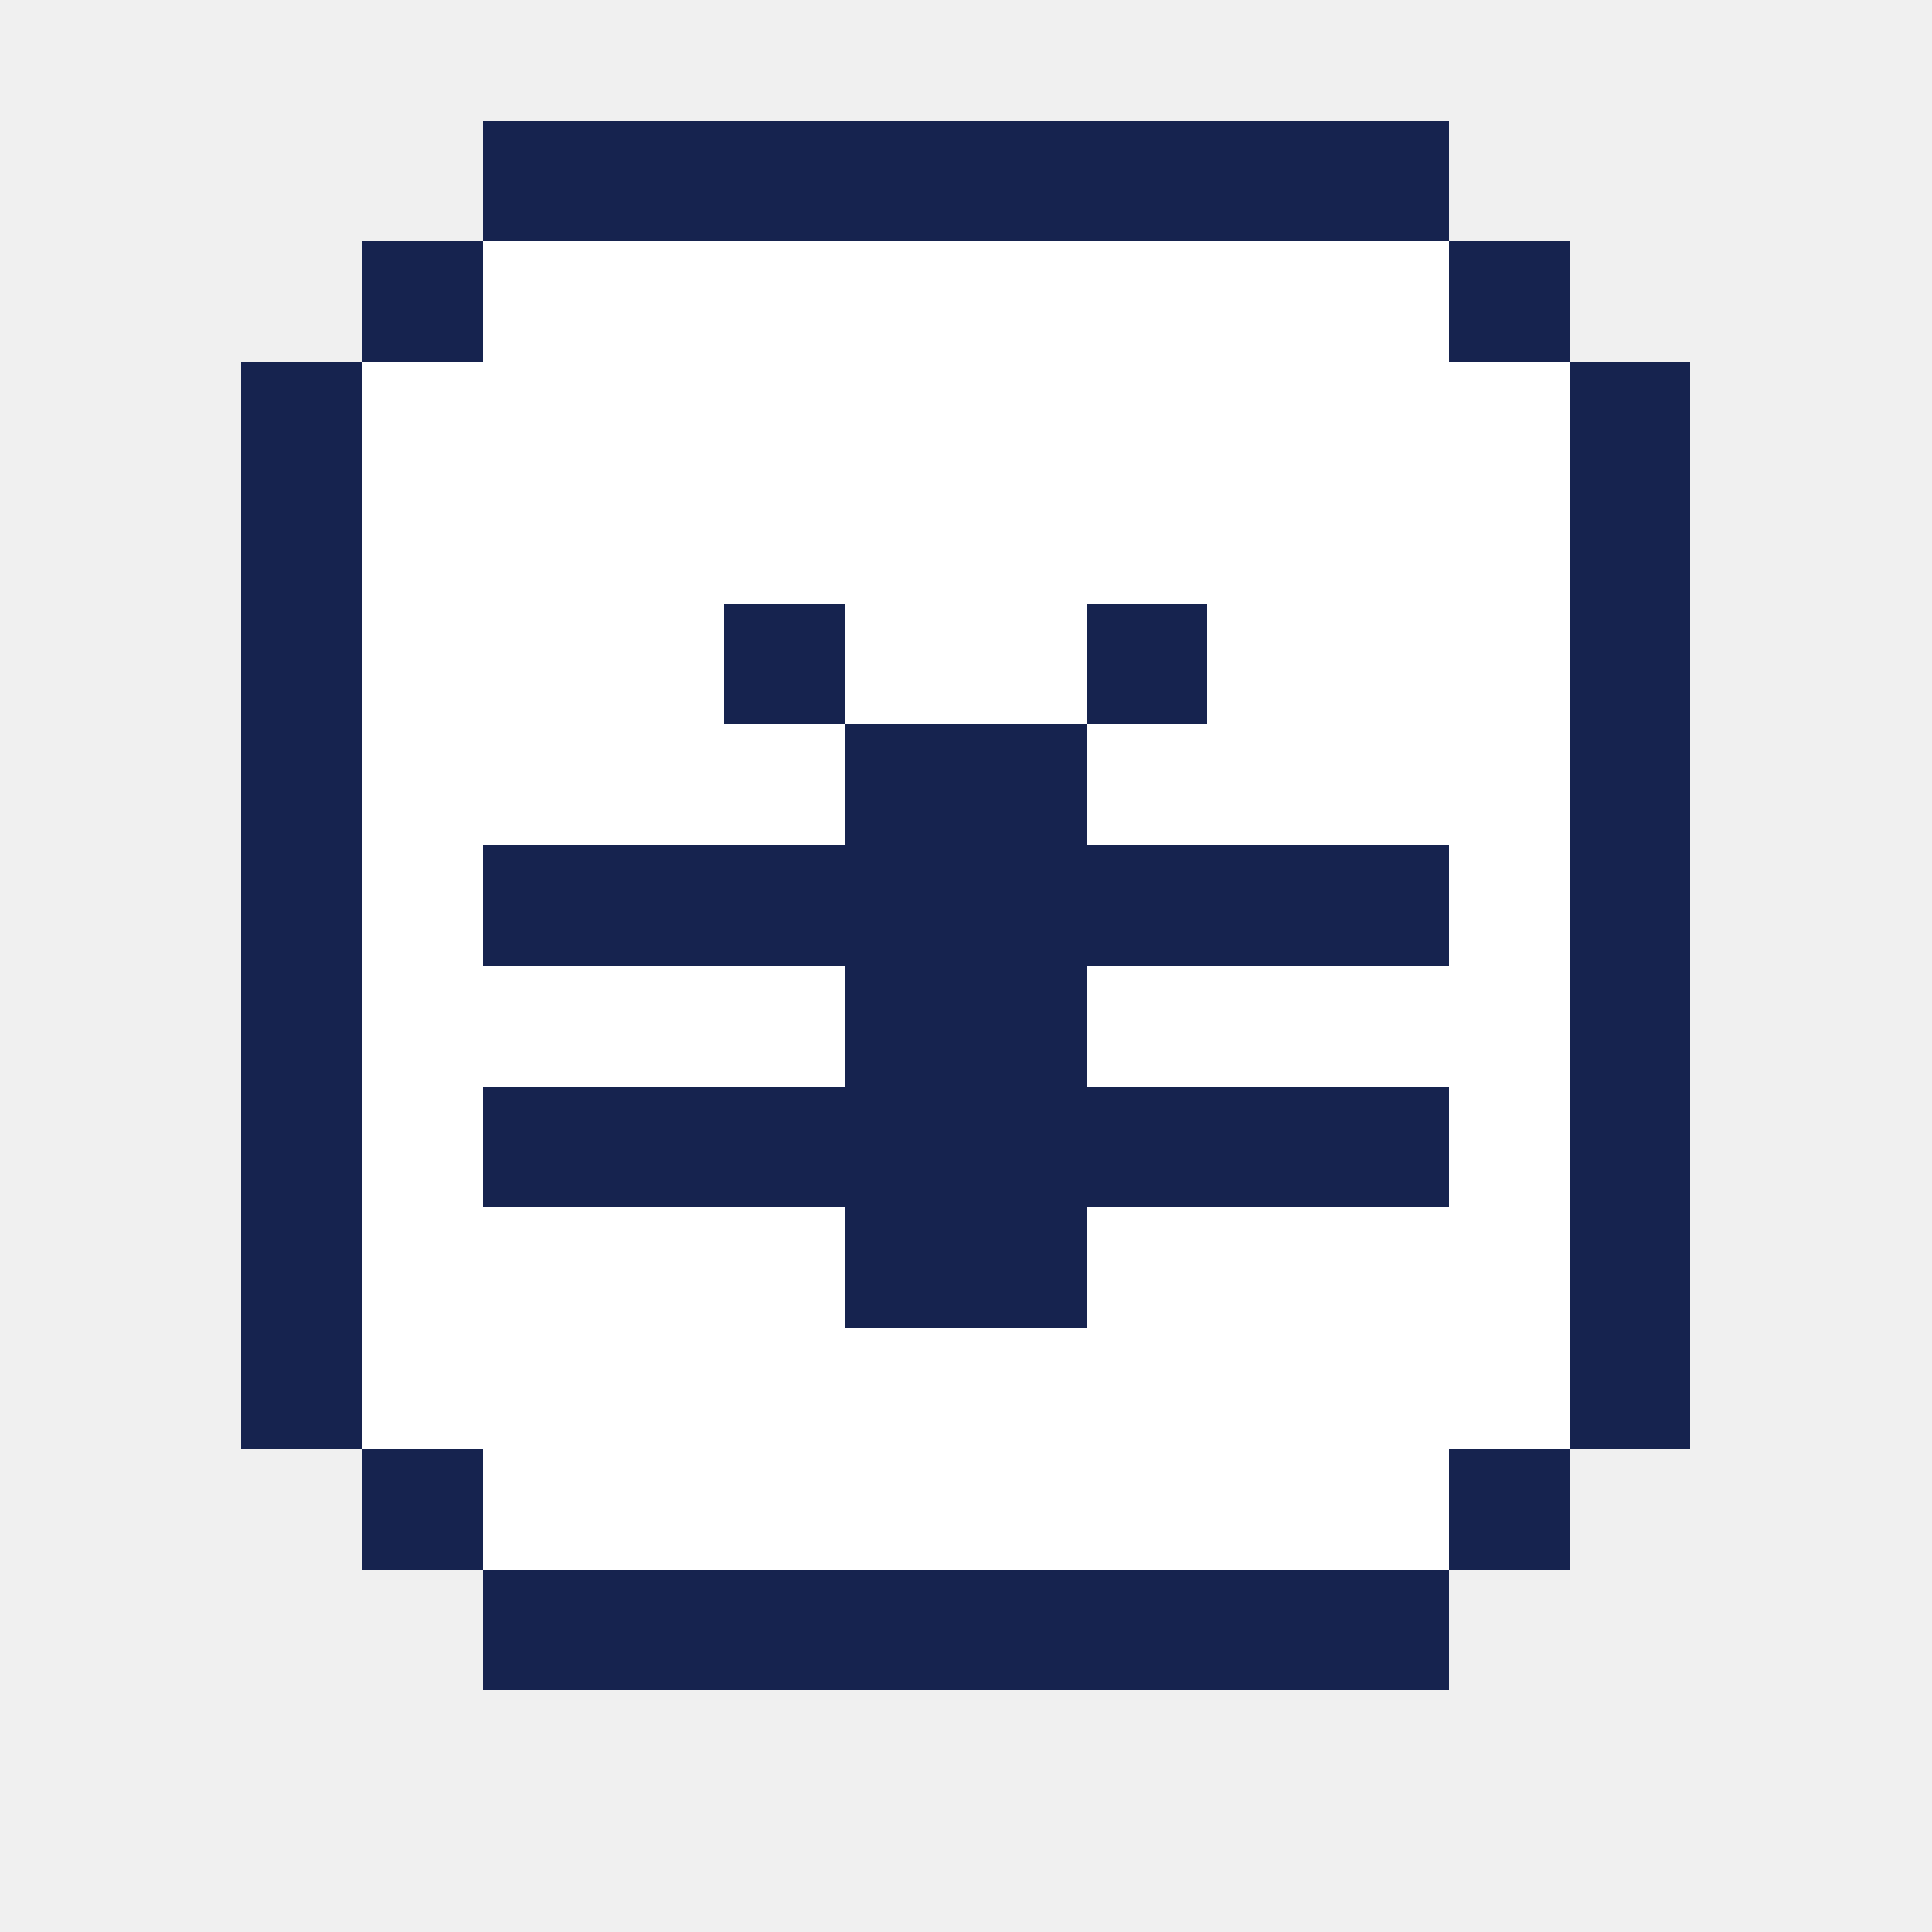
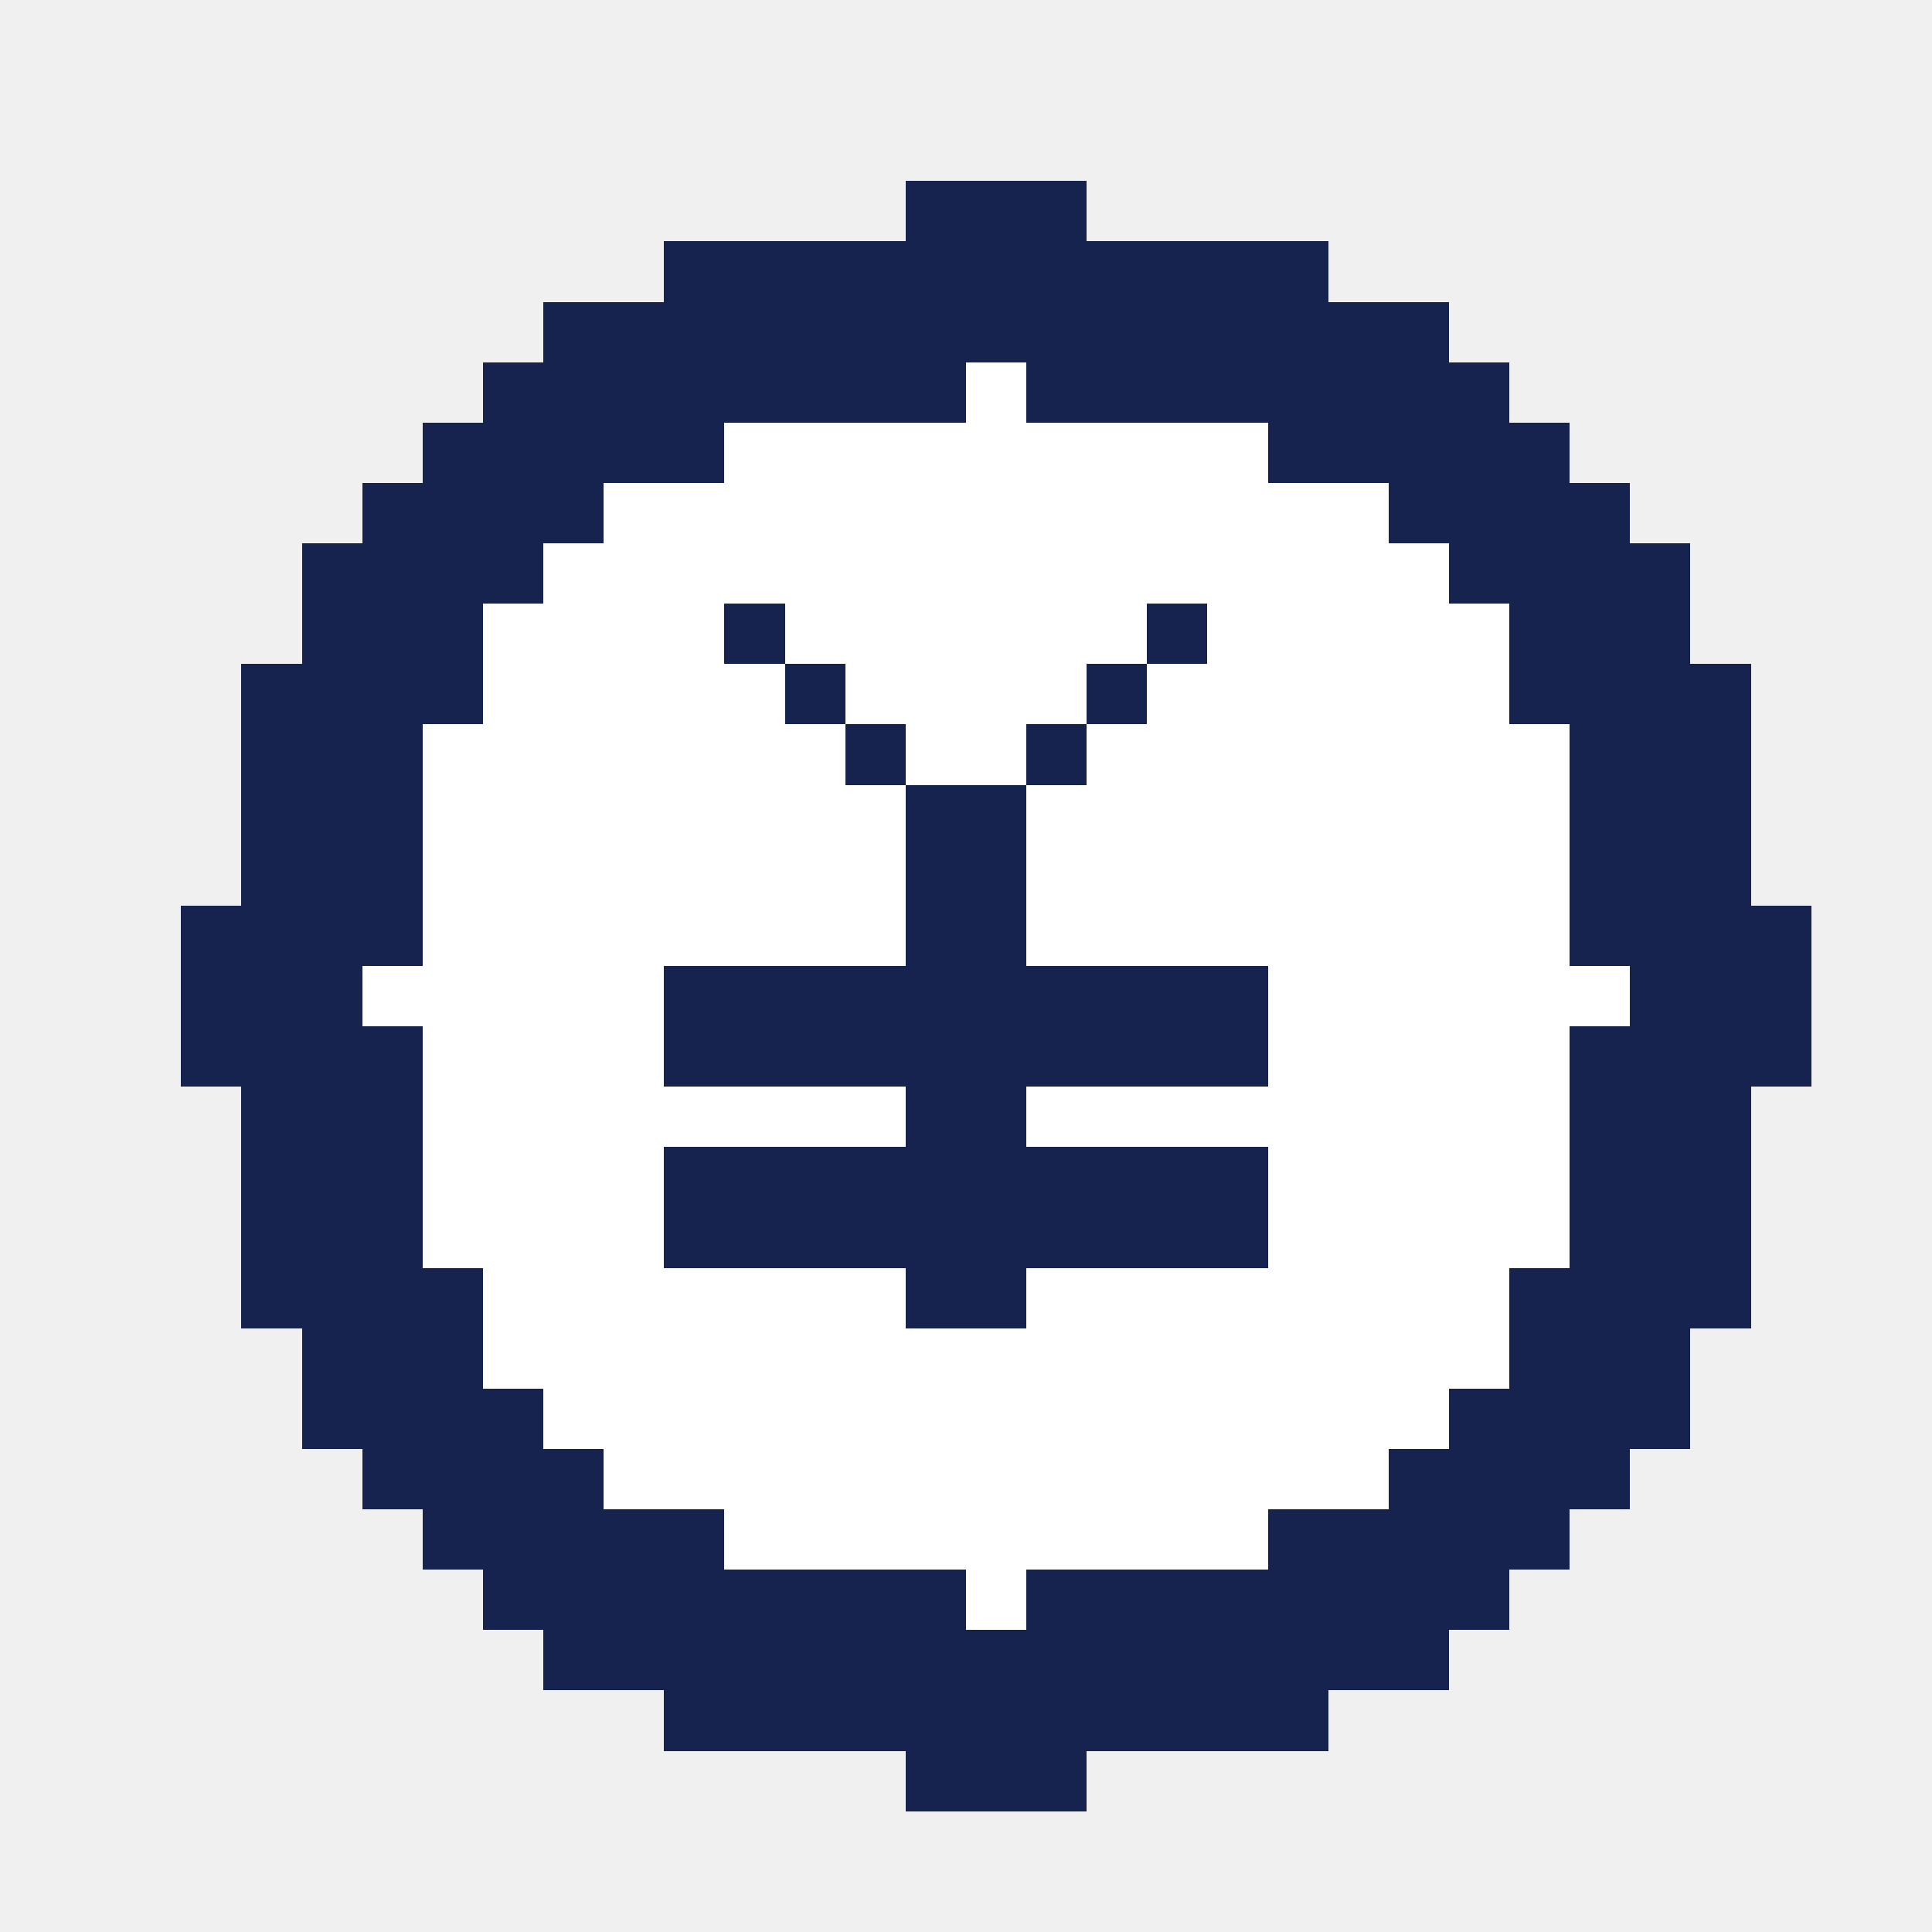
- <svg xmlns="http://www.w3.org/2000/svg" viewBox="0 0 64 64" shape-rendering="crispEdges">
-   <rect x="16" y="4" width="4" height="4" fill="#16234f" />
-   <rect x="20" y="4" width="4" height="4" fill="#16234f" />
-   <rect x="24" y="4" width="4" height="4" fill="#16234f" />
-   <rect x="28" y="4" width="4" height="4" fill="#16234f" />
-   <rect x="32" y="4" width="4" height="4" fill="#16234f" />
-   <rect x="36" y="4" width="4" height="4" fill="#16234f" />
-   <rect x="40" y="4" width="4" height="4" fill="#16234f" />
-   <rect x="44" y="4" width="4" height="4" fill="#16234f" />
-   <rect x="12" y="8" width="4" height="4" fill="#16234f" />
-   <rect x="16" y="8" width="4" height="4" fill="#ffffff" />
-   <rect x="20" y="8" width="4" height="4" fill="#ffffff" />
-   <rect x="24" y="8" width="4" height="4" fill="#ffffff" />
-   <rect x="28" y="8" width="4" height="4" fill="#ffffff" />
-   <rect x="32" y="8" width="4" height="4" fill="#ffffff" />
-   <rect x="36" y="8" width="4" height="4" fill="#ffffff" />
-   <rect x="40" y="8" width="4" height="4" fill="#ffffff" />
-   <rect x="44" y="8" width="4" height="4" fill="#ffffff" />
-   <rect x="48" y="8" width="4" height="4" fill="#16234f" />
-   <rect x="8" y="12" width="4" height="4" fill="#16234f" />
-   <rect x="12" y="12" width="4" height="4" fill="#ffffff" />
-   <rect x="16" y="12" width="4" height="4" fill="#ffffff" />
-   <rect x="20" y="12" width="4" height="4" fill="#ffffff" />
-   <rect x="24" y="12" width="4" height="4" fill="#ffffff" />
-   <rect x="28" y="12" width="4" height="4" fill="#ffffff" />
-   <rect x="32" y="12" width="4" height="4" fill="#ffffff" />
-   <rect x="36" y="12" width="4" height="4" fill="#ffffff" />
-   <rect x="40" y="12" width="4" height="4" fill="#ffffff" />
-   <rect x="44" y="12" width="4" height="4" fill="#ffffff" />
-   <rect x="48" y="12" width="4" height="4" fill="#ffffff" />
-   <rect x="52" y="12" width="4" height="4" fill="#16234f" />
-   <rect x="8" y="16" width="4" height="4" fill="#16234f" />
-   <rect x="12" y="16" width="4" height="4" fill="#ffffff" />
-   <rect x="16" y="16" width="4" height="4" fill="#ffffff" />
-   <rect x="20" y="16" width="4" height="4" fill="#ffffff" />
-   <rect x="24" y="16" width="4" height="4" fill="#ffffff" />
-   <rect x="28" y="16" width="4" height="4" fill="#ffffff" />
-   <rect x="32" y="16" width="4" height="4" fill="#ffffff" />
-   <rect x="36" y="16" width="4" height="4" fill="#ffffff" />
-   <rect x="40" y="16" width="4" height="4" fill="#ffffff" />
-   <rect x="44" y="16" width="4" height="4" fill="#ffffff" />
-   <rect x="48" y="16" width="4" height="4" fill="#ffffff" />
-   <rect x="52" y="16" width="4" height="4" fill="#16234f" />
-   <rect x="8" y="20" width="4" height="4" fill="#16234f" />
-   <rect x="12" y="20" width="4" height="4" fill="#ffffff" />
-   <rect x="16" y="20" width="4" height="4" fill="#ffffff" />
-   <rect x="20" y="20" width="4" height="4" fill="#ffffff" />
-   <rect x="24" y="20" width="4" height="4" fill="#16234f" />
-   <rect x="28" y="20" width="4" height="4" fill="#ffffff" />
-   <rect x="32" y="20" width="4" height="4" fill="#ffffff" />
-   <rect x="36" y="20" width="4" height="4" fill="#16234f" />
-   <rect x="40" y="20" width="4" height="4" fill="#ffffff" />
-   <rect x="44" y="20" width="4" height="4" fill="#ffffff" />
-   <rect x="48" y="20" width="4" height="4" fill="#ffffff" />
-   <rect x="52" y="20" width="4" height="4" fill="#16234f" />
-   <rect x="8" y="24" width="4" height="4" fill="#16234f" />
-   <rect x="12" y="24" width="4" height="4" fill="#ffffff" />
-   <rect x="16" y="24" width="4" height="4" fill="#ffffff" />
-   <rect x="20" y="24" width="4" height="4" fill="#ffffff" />
-   <rect x="24" y="24" width="4" height="4" fill="#ffffff" />
-   <rect x="28" y="24" width="4" height="4" fill="#16234f" />
-   <rect x="32" y="24" width="4" height="4" fill="#16234f" />
-   <rect x="36" y="24" width="4" height="4" fill="#ffffff" />
-   <rect x="40" y="24" width="4" height="4" fill="#ffffff" />
-   <rect x="44" y="24" width="4" height="4" fill="#ffffff" />
-   <rect x="48" y="24" width="4" height="4" fill="#ffffff" />
-   <rect x="52" y="24" width="4" height="4" fill="#16234f" />
-   <rect x="8" y="28" width="4" height="4" fill="#16234f" />
-   <rect x="12" y="28" width="4" height="4" fill="#ffffff" />
-   <rect x="16" y="28" width="4" height="4" fill="#16234f" />
-   <rect x="20" y="28" width="4" height="4" fill="#16234f" />
-   <rect x="24" y="28" width="4" height="4" fill="#16234f" />
-   <rect x="28" y="28" width="4" height="4" fill="#16234f" />
-   <rect x="32" y="28" width="4" height="4" fill="#16234f" />
-   <rect x="36" y="28" width="4" height="4" fill="#16234f" />
-   <rect x="40" y="28" width="4" height="4" fill="#16234f" />
-   <rect x="44" y="28" width="4" height="4" fill="#16234f" />
-   <rect x="48" y="28" width="4" height="4" fill="#ffffff" />
-   <rect x="52" y="28" width="4" height="4" fill="#16234f" />
-   <rect x="8" y="32" width="4" height="4" fill="#16234f" />
-   <rect x="12" y="32" width="4" height="4" fill="#ffffff" />
-   <rect x="16" y="32" width="4" height="4" fill="#ffffff" />
-   <rect x="20" y="32" width="4" height="4" fill="#ffffff" />
-   <rect x="24" y="32" width="4" height="4" fill="#ffffff" />
-   <rect x="28" y="32" width="4" height="4" fill="#16234f" />
-   <rect x="32" y="32" width="4" height="4" fill="#16234f" />
-   <rect x="36" y="32" width="4" height="4" fill="#ffffff" />
-   <rect x="40" y="32" width="4" height="4" fill="#ffffff" />
-   <rect x="44" y="32" width="4" height="4" fill="#ffffff" />
-   <rect x="48" y="32" width="4" height="4" fill="#ffffff" />
-   <rect x="52" y="32" width="4" height="4" fill="#16234f" />
-   <rect x="8" y="36" width="4" height="4" fill="#16234f" />
-   <rect x="12" y="36" width="4" height="4" fill="#ffffff" />
-   <rect x="16" y="36" width="4" height="4" fill="#16234f" />
-   <rect x="20" y="36" width="4" height="4" fill="#16234f" />
-   <rect x="24" y="36" width="4" height="4" fill="#16234f" />
-   <rect x="28" y="36" width="4" height="4" fill="#16234f" />
-   <rect x="32" y="36" width="4" height="4" fill="#16234f" />
-   <rect x="36" y="36" width="4" height="4" fill="#16234f" />
-   <rect x="40" y="36" width="4" height="4" fill="#16234f" />
-   <rect x="44" y="36" width="4" height="4" fill="#16234f" />
-   <rect x="48" y="36" width="4" height="4" fill="#ffffff" />
-   <rect x="52" y="36" width="4" height="4" fill="#16234f" />
-   <rect x="8" y="40" width="4" height="4" fill="#16234f" />
-   <rect x="12" y="40" width="4" height="4" fill="#ffffff" />
-   <rect x="16" y="40" width="4" height="4" fill="#ffffff" />
-   <rect x="20" y="40" width="4" height="4" fill="#ffffff" />
-   <rect x="24" y="40" width="4" height="4" fill="#ffffff" />
-   <rect x="28" y="40" width="4" height="4" fill="#16234f" />
-   <rect x="32" y="40" width="4" height="4" fill="#16234f" />
-   <rect x="36" y="40" width="4" height="4" fill="#ffffff" />
-   <rect x="40" y="40" width="4" height="4" fill="#ffffff" />
-   <rect x="44" y="40" width="4" height="4" fill="#ffffff" />
-   <rect x="48" y="40" width="4" height="4" fill="#ffffff" />
-   <rect x="52" y="40" width="4" height="4" fill="#16234f" />
-   <rect x="8" y="44" width="4" height="4" fill="#16234f" />
-   <rect x="12" y="44" width="4" height="4" fill="#ffffff" />
-   <rect x="16" y="44" width="4" height="4" fill="#ffffff" />
-   <rect x="20" y="44" width="4" height="4" fill="#ffffff" />
-   <rect x="24" y="44" width="4" height="4" fill="#ffffff" />
-   <rect x="28" y="44" width="4" height="4" fill="#ffffff" />
-   <rect x="32" y="44" width="4" height="4" fill="#ffffff" />
-   <rect x="36" y="44" width="4" height="4" fill="#ffffff" />
-   <rect x="40" y="44" width="4" height="4" fill="#ffffff" />
-   <rect x="44" y="44" width="4" height="4" fill="#ffffff" />
-   <rect x="48" y="44" width="4" height="4" fill="#ffffff" />
-   <rect x="52" y="44" width="4" height="4" fill="#16234f" />
-   <rect x="12" y="48" width="4" height="4" fill="#16234f" />
-   <rect x="16" y="48" width="4" height="4" fill="#ffffff" />
-   <rect x="20" y="48" width="4" height="4" fill="#ffffff" />
-   <rect x="24" y="48" width="4" height="4" fill="#ffffff" />
-   <rect x="28" y="48" width="4" height="4" fill="#ffffff" />
-   <rect x="32" y="48" width="4" height="4" fill="#ffffff" />
-   <rect x="36" y="48" width="4" height="4" fill="#ffffff" />
-   <rect x="40" y="48" width="4" height="4" fill="#ffffff" />
-   <rect x="44" y="48" width="4" height="4" fill="#ffffff" />
-   <rect x="48" y="48" width="4" height="4" fill="#16234f" />
-   <rect x="16" y="52" width="4" height="4" fill="#16234f" />
-   <rect x="20" y="52" width="4" height="4" fill="#16234f" />
-   <rect x="24" y="52" width="4" height="4" fill="#16234f" />
-   <rect x="28" y="52" width="4" height="4" fill="#16234f" />
-   <rect x="32" y="52" width="4" height="4" fill="#16234f" />
-   <rect x="36" y="52" width="4" height="4" fill="#16234f" />
-   <rect x="40" y="52" width="4" height="4" fill="#16234f" />
-   <rect x="44" y="52" width="4" height="4" fill="#16234f" />
+ <svg xmlns="http://www.w3.org/2000/svg" viewBox="0 0 32 32" shape-rendering="crispEdges">
+   <rect x="15" y="3" width="3" height="1" fill="#16234f" />
+   <rect x="11" y="4" width="11" height="1" fill="#16234f" />
+   <rect x="9" y="5" width="15" height="1" fill="#16234f" />
+   <rect x="8" y="6" width="8" height="1" fill="#16234f" />
+   <rect x="16" y="6" width="1" height="1" fill="#ffffff" />
+   <rect x="17" y="6" width="8" height="1" fill="#16234f" />
+   <rect x="7" y="7" width="5" height="1" fill="#16234f" />
+   <rect x="12" y="7" width="9" height="1" fill="#ffffff" />
+   <rect x="21" y="7" width="5" height="1" fill="#16234f" />
+   <rect x="6" y="8" width="4" height="1" fill="#16234f" />
+   <rect x="10" y="8" width="13" height="1" fill="#ffffff" />
+   <rect x="23" y="8" width="4" height="1" fill="#16234f" />
+   <rect x="5" y="9" width="4" height="1" fill="#16234f" />
+   <rect x="9" y="9" width="15" height="1" fill="#ffffff" />
+   <rect x="24" y="9" width="4" height="1" fill="#16234f" />
+   <rect x="5" y="10" width="3" height="1" fill="#16234f" />
+   <rect x="8" y="10" width="4" height="1" fill="#ffffff" />
+   <rect x="12" y="10" width="1" height="1" fill="#16234f" />
+   <rect x="13" y="10" width="6" height="1" fill="#ffffff" />
+   <rect x="19" y="10" width="1" height="1" fill="#16234f" />
+   <rect x="20" y="10" width="5" height="1" fill="#ffffff" />
+   <rect x="25" y="10" width="3" height="1" fill="#16234f" />
+   <rect x="4" y="11" width="4" height="1" fill="#16234f" />
+   <rect x="8" y="11" width="5" height="1" fill="#ffffff" />
+   <rect x="13" y="11" width="1" height="1" fill="#16234f" />
+   <rect x="14" y="11" width="4" height="1" fill="#ffffff" />
+   <rect x="18" y="11" width="1" height="1" fill="#16234f" />
+   <rect x="19" y="11" width="6" height="1" fill="#ffffff" />
+   <rect x="25" y="11" width="4" height="1" fill="#16234f" />
+   <rect x="4" y="12" width="3" height="1" fill="#16234f" />
+   <rect x="7" y="12" width="7" height="1" fill="#ffffff" />
+   <rect x="14" y="12" width="1" height="1" fill="#16234f" />
+   <rect x="15" y="12" width="2" height="1" fill="#ffffff" />
+   <rect x="17" y="12" width="1" height="1" fill="#16234f" />
+   <rect x="18" y="12" width="8" height="1" fill="#ffffff" />
+   <rect x="26" y="12" width="3" height="1" fill="#16234f" />
+   <rect x="4" y="13" width="3" height="1" fill="#16234f" />
+   <rect x="7" y="13" width="8" height="1" fill="#ffffff" />
+   <rect x="15" y="13" width="2" height="1" fill="#16234f" />
+   <rect x="17" y="13" width="9" height="1" fill="#ffffff" />
+   <rect x="26" y="13" width="3" height="1" fill="#16234f" />
+   <rect x="4" y="14" width="3" height="1" fill="#16234f" />
+   <rect x="7" y="14" width="8" height="1" fill="#ffffff" />
+   <rect x="15" y="14" width="2" height="1" fill="#16234f" />
+   <rect x="17" y="14" width="9" height="1" fill="#ffffff" />
+   <rect x="26" y="14" width="3" height="1" fill="#16234f" />
+   <rect x="3" y="15" width="4" height="1" fill="#16234f" />
+   <rect x="7" y="15" width="8" height="1" fill="#ffffff" />
+   <rect x="15" y="15" width="2" height="1" fill="#16234f" />
+   <rect x="17" y="15" width="9" height="1" fill="#ffffff" />
+   <rect x="26" y="15" width="4" height="1" fill="#16234f" />
+   <rect x="3" y="16" width="3" height="1" fill="#16234f" />
+   <rect x="6" y="16" width="5" height="1" fill="#ffffff" />
+   <rect x="11" y="16" width="10" height="1" fill="#16234f" />
+   <rect x="21" y="16" width="6" height="1" fill="#ffffff" />
+   <rect x="27" y="16" width="3" height="1" fill="#16234f" />
+   <rect x="3" y="17" width="4" height="1" fill="#16234f" />
+   <rect x="7" y="17" width="4" height="1" fill="#ffffff" />
+   <rect x="11" y="17" width="10" height="1" fill="#16234f" />
+   <rect x="21" y="17" width="5" height="1" fill="#ffffff" />
+   <rect x="26" y="17" width="4" height="1" fill="#16234f" />
+   <rect x="4" y="18" width="3" height="1" fill="#16234f" />
+   <rect x="7" y="18" width="8" height="1" fill="#ffffff" />
+   <rect x="15" y="18" width="2" height="1" fill="#16234f" />
+   <rect x="17" y="18" width="9" height="1" fill="#ffffff" />
+   <rect x="26" y="18" width="3" height="1" fill="#16234f" />
+   <rect x="4" y="19" width="3" height="1" fill="#16234f" />
+   <rect x="7" y="19" width="4" height="1" fill="#ffffff" />
+   <rect x="11" y="19" width="10" height="1" fill="#16234f" />
+   <rect x="21" y="19" width="5" height="1" fill="#ffffff" />
+   <rect x="26" y="19" width="3" height="1" fill="#16234f" />
+   <rect x="4" y="20" width="3" height="1" fill="#16234f" />
+   <rect x="7" y="20" width="4" height="1" fill="#ffffff" />
+   <rect x="11" y="20" width="10" height="1" fill="#16234f" />
+   <rect x="21" y="20" width="5" height="1" fill="#ffffff" />
+   <rect x="26" y="20" width="3" height="1" fill="#16234f" />
+   <rect x="4" y="21" width="4" height="1" fill="#16234f" />
+   <rect x="8" y="21" width="7" height="1" fill="#ffffff" />
+   <rect x="15" y="21" width="2" height="1" fill="#16234f" />
+   <rect x="17" y="21" width="8" height="1" fill="#ffffff" />
+   <rect x="25" y="21" width="4" height="1" fill="#16234f" />
+   <rect x="5" y="22" width="3" height="1" fill="#16234f" />
+   <rect x="8" y="22" width="17" height="1" fill="#ffffff" />
+   <rect x="25" y="22" width="3" height="1" fill="#16234f" />
+   <rect x="5" y="23" width="4" height="1" fill="#16234f" />
+   <rect x="9" y="23" width="15" height="1" fill="#ffffff" />
+   <rect x="24" y="23" width="4" height="1" fill="#16234f" />
+   <rect x="6" y="24" width="4" height="1" fill="#16234f" />
+   <rect x="10" y="24" width="13" height="1" fill="#ffffff" />
+   <rect x="23" y="24" width="4" height="1" fill="#16234f" />
+   <rect x="7" y="25" width="5" height="1" fill="#16234f" />
+   <rect x="12" y="25" width="9" height="1" fill="#ffffff" />
+   <rect x="21" y="25" width="5" height="1" fill="#16234f" />
+   <rect x="8" y="26" width="8" height="1" fill="#16234f" />
+   <rect x="16" y="26" width="1" height="1" fill="#ffffff" />
+   <rect x="17" y="26" width="8" height="1" fill="#16234f" />
+   <rect x="9" y="27" width="15" height="1" fill="#16234f" />
+   <rect x="11" y="28" width="11" height="1" fill="#16234f" />
+   <rect x="15" y="29" width="3" height="1" fill="#16234f" />
</svg>
